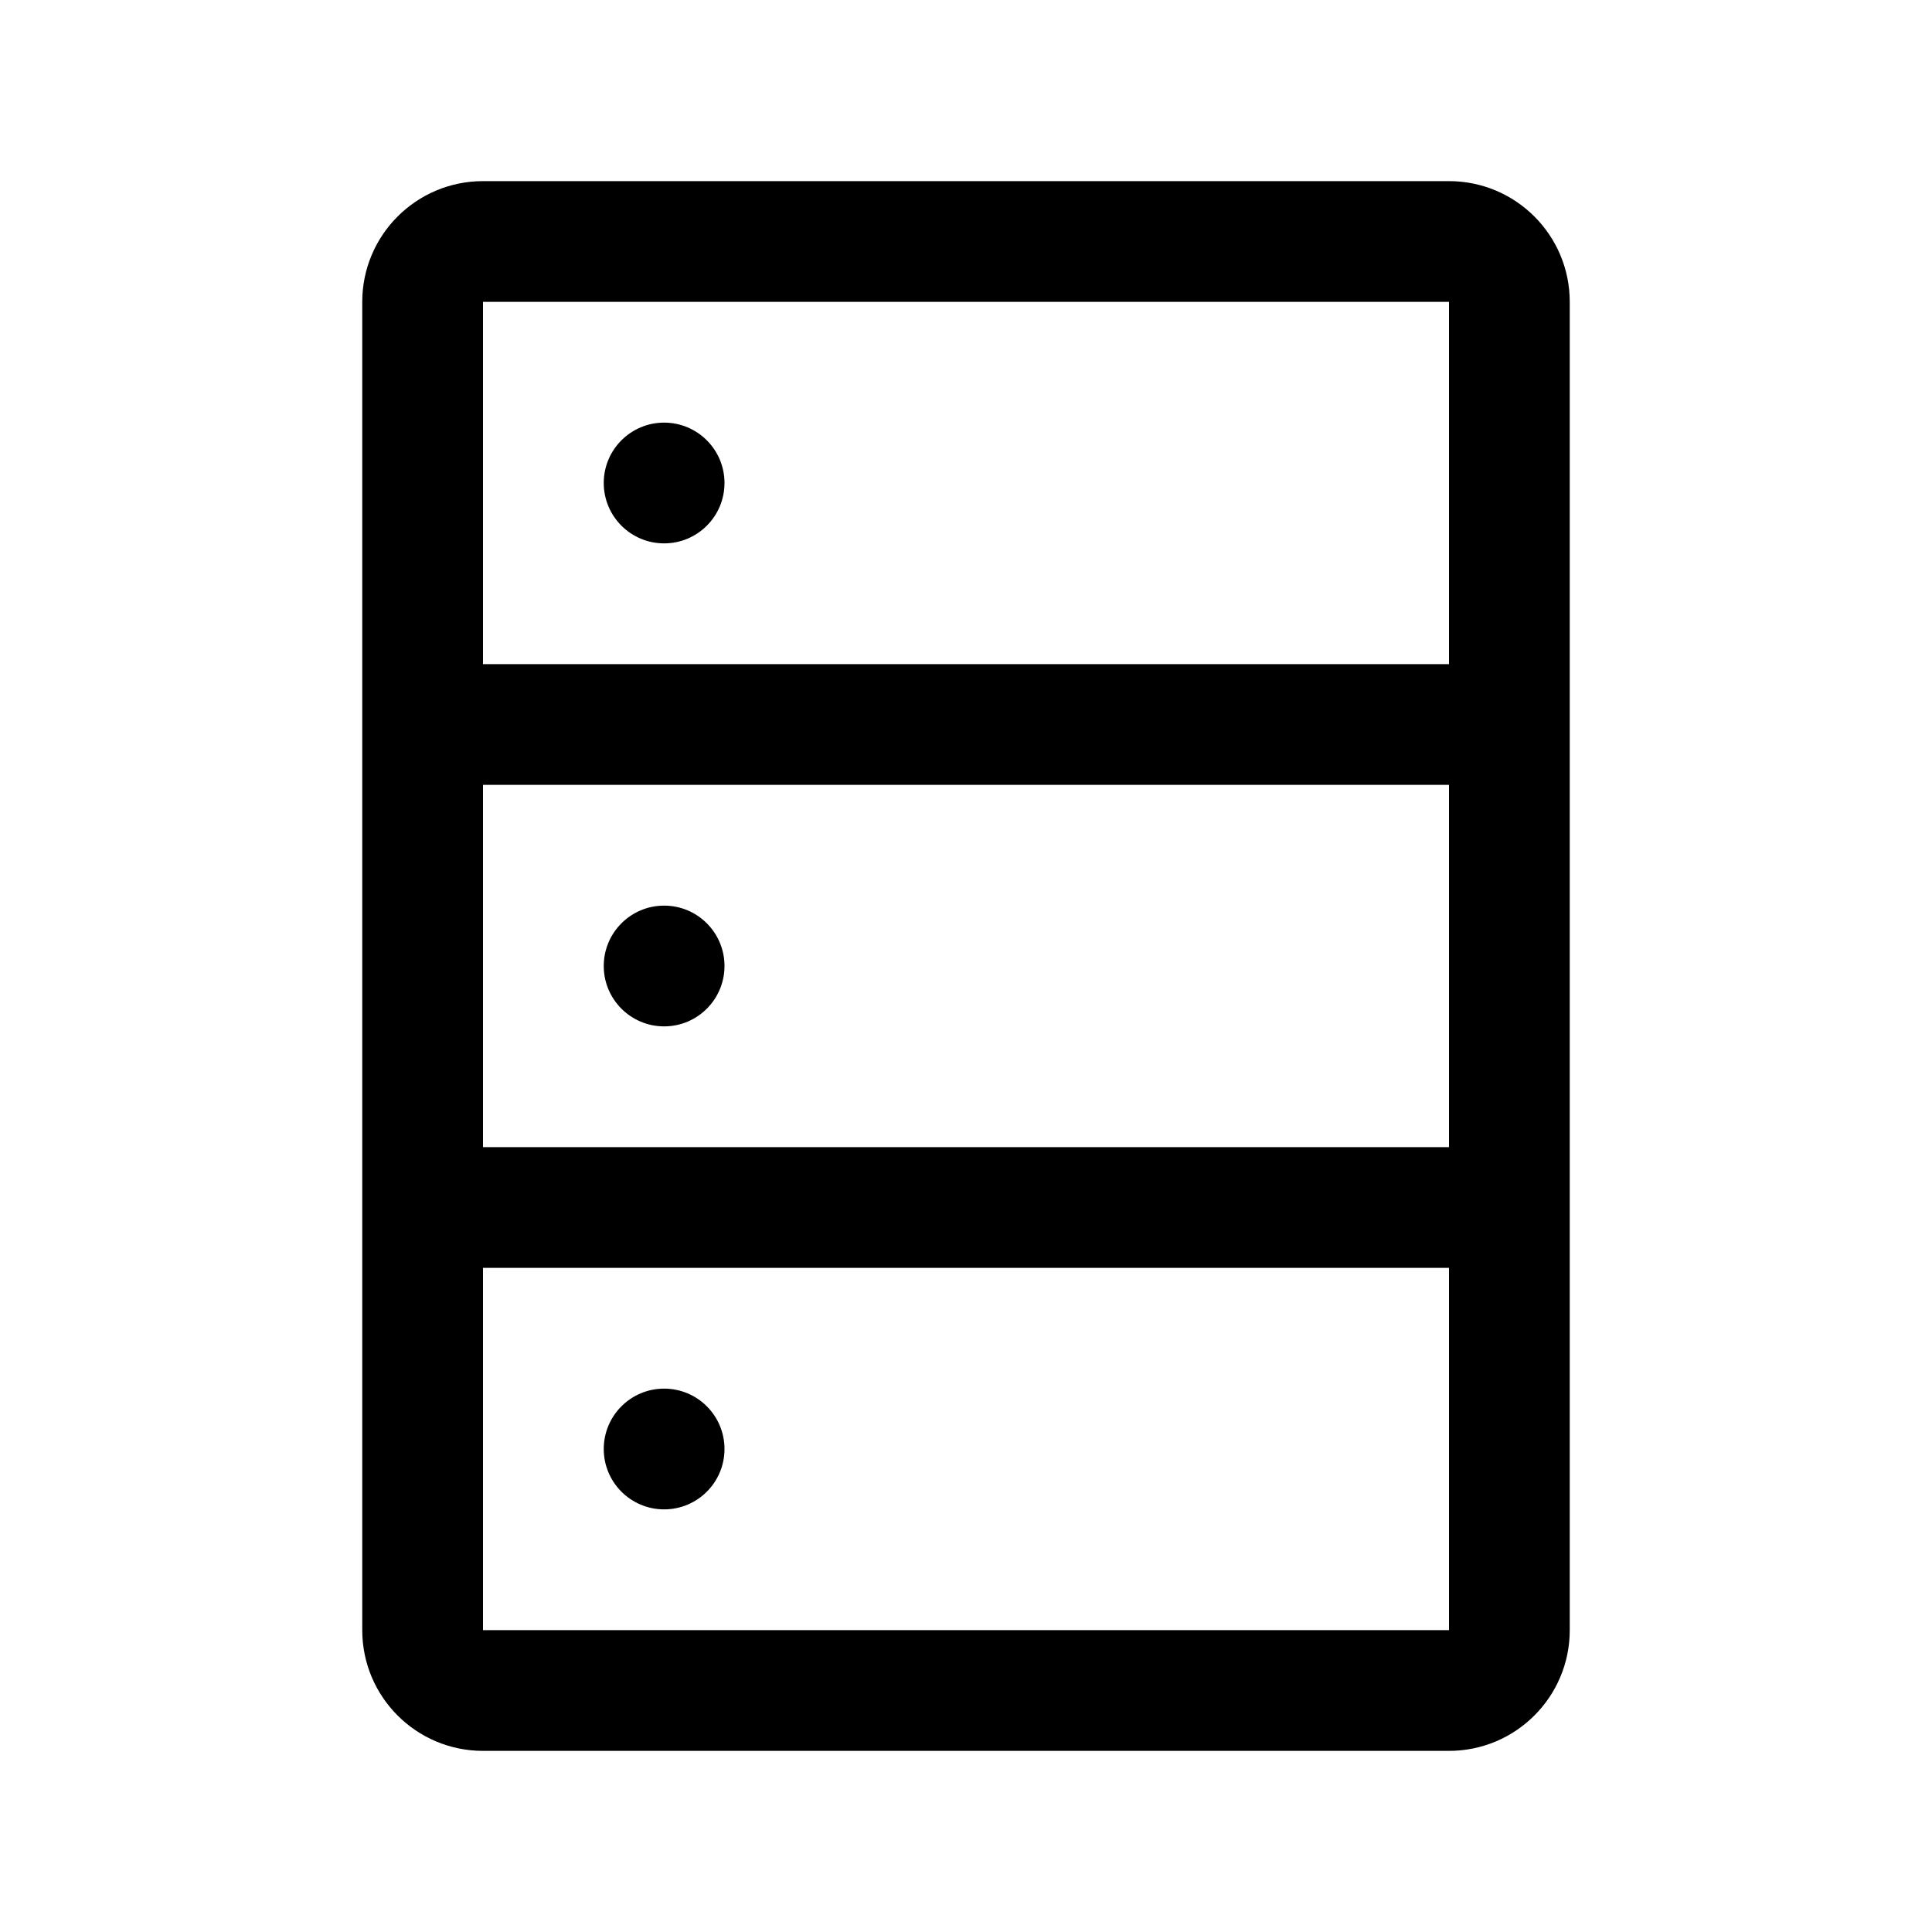
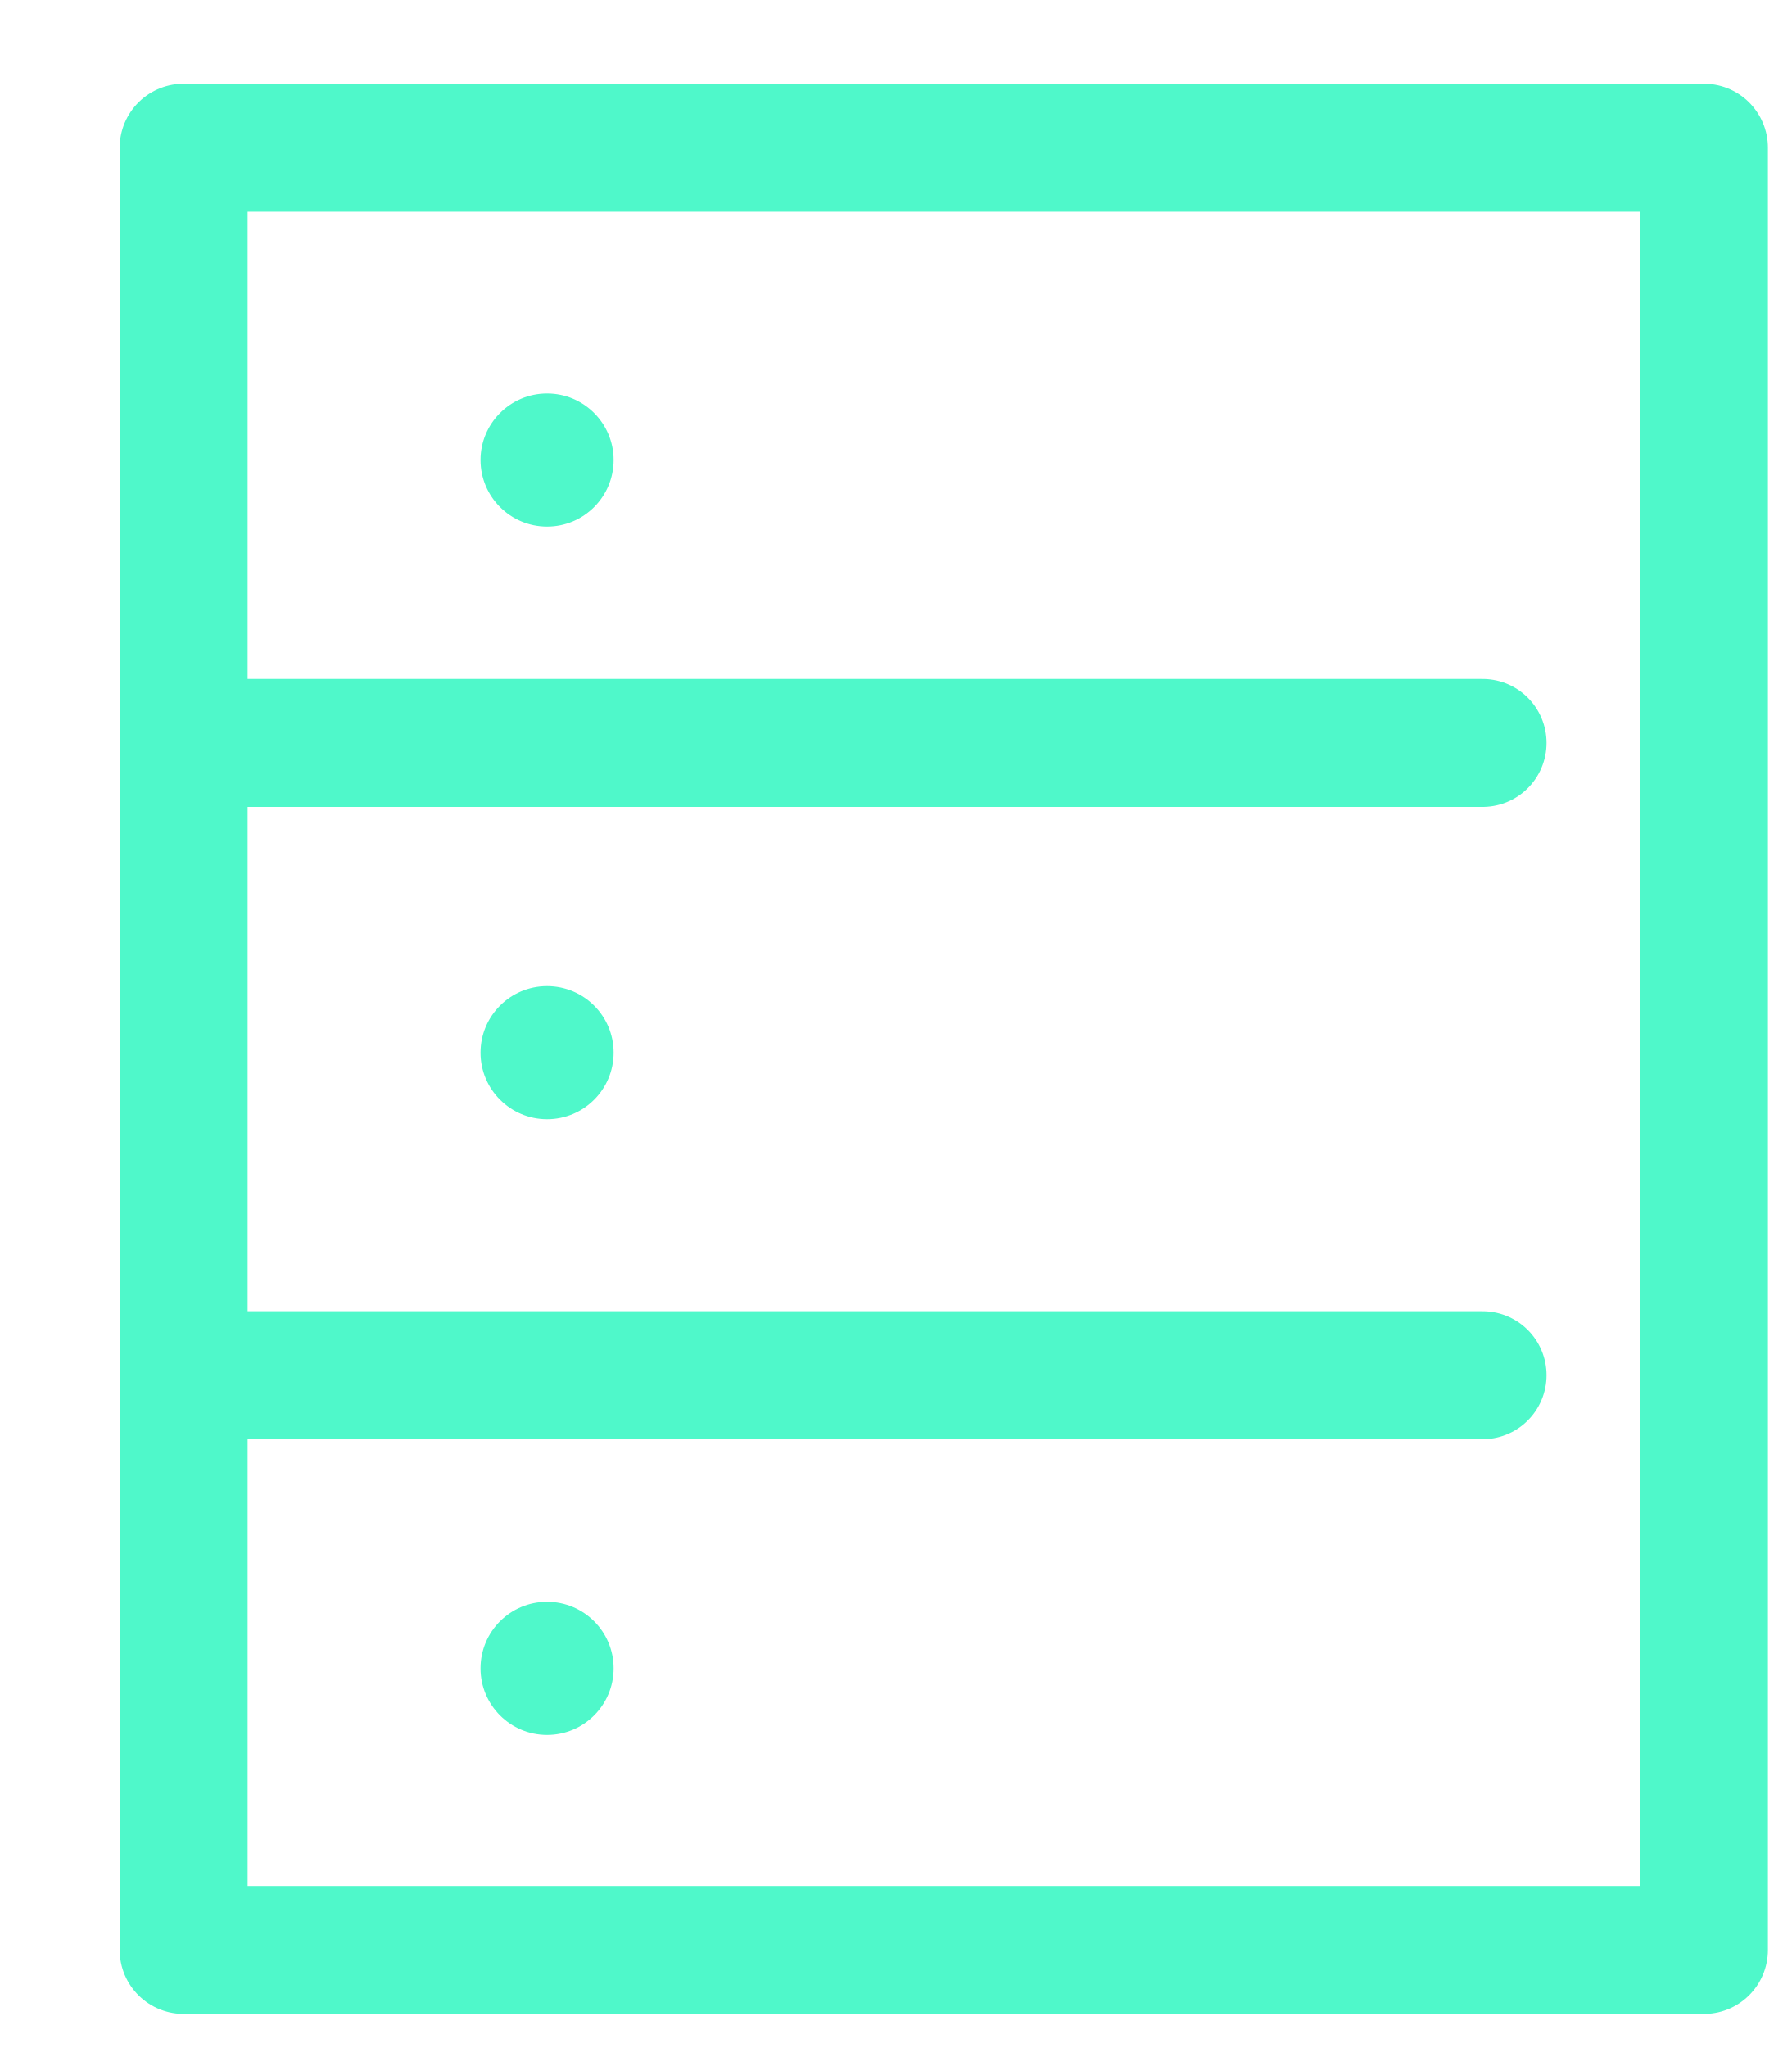
- <svg xmlns="http://www.w3.org/2000/svg" width="20" height="20" fill="none" viewBox="0 0 20 20">
-   <path fill="currentColor" d="M15 1.875H5a1.25 1.25 0 0 0-1.25 1.25v13.75A1.25 1.25 0 0 0 5 18.125h10a1.25 1.25 0 0 0 1.25-1.25V3.125A1.25 1.25 0 0 0 15 1.875Zm0 1.25v3.75H5v-3.75h10Zm-10 8.75v-3.75h10v3.75H5Zm0 5v-3.75h10v3.75H5Z" />
-   <path fill="#000" d="M6.875 5.625a.625.625 0 1 0 0-1.25.625.625 0 0 0 0 1.25ZM6.875 10.625a.625.625 0 1 0 0-1.25.625.625 0 0 0 0 1.25ZM6.875 15.625a.625.625 0 1 0 0-1.25.625.625 0 0 0 0 1.25Z" />
+ <svg xmlns="http://www.w3.org/2000/svg" width="14" height="16" viewBox="0 0 14 16" fill="none">
+   <path d="M13.315 1.154H1.435V15.234H13.315V1.154Z" stroke="#4FF8CA" stroke-linecap="round" stroke-linejoin="round" />
+   <path d="M1.707 5.804H11.585" stroke="#4FF8CA" stroke-linecap="round" stroke-linejoin="round" />
+   <path d="M1.707 10.744H11.585" stroke="#4FF8CA" stroke-linecap="round" stroke-linejoin="round" />
+   <path d="M4.275 4.114C4.562 4.114 4.795 3.881 4.795 3.594C4.795 3.307 4.562 3.074 4.275 3.074C3.988 3.074 3.755 3.307 3.755 3.594C3.755 3.881 3.988 4.114 4.275 4.114Z" fill="#4FF8CA" />
+   <path d="M4.275 8.744C4.562 8.744 4.795 8.511 4.795 8.224C4.795 7.936 4.562 7.704 4.275 7.704C3.988 7.704 3.755 7.936 3.755 8.224C3.755 8.511 3.988 8.744 4.275 8.744Z" fill="#4FF8CA" />
+   <path d="M4.275 13.554C4.562 13.554 4.795 13.321 4.795 13.034C4.795 12.746 4.562 12.514 4.275 12.514C3.988 12.514 3.755 12.746 3.755 13.034C3.755 13.321 3.988 13.554 4.275 13.554Z" fill="#4FF8CA" />
</svg>
